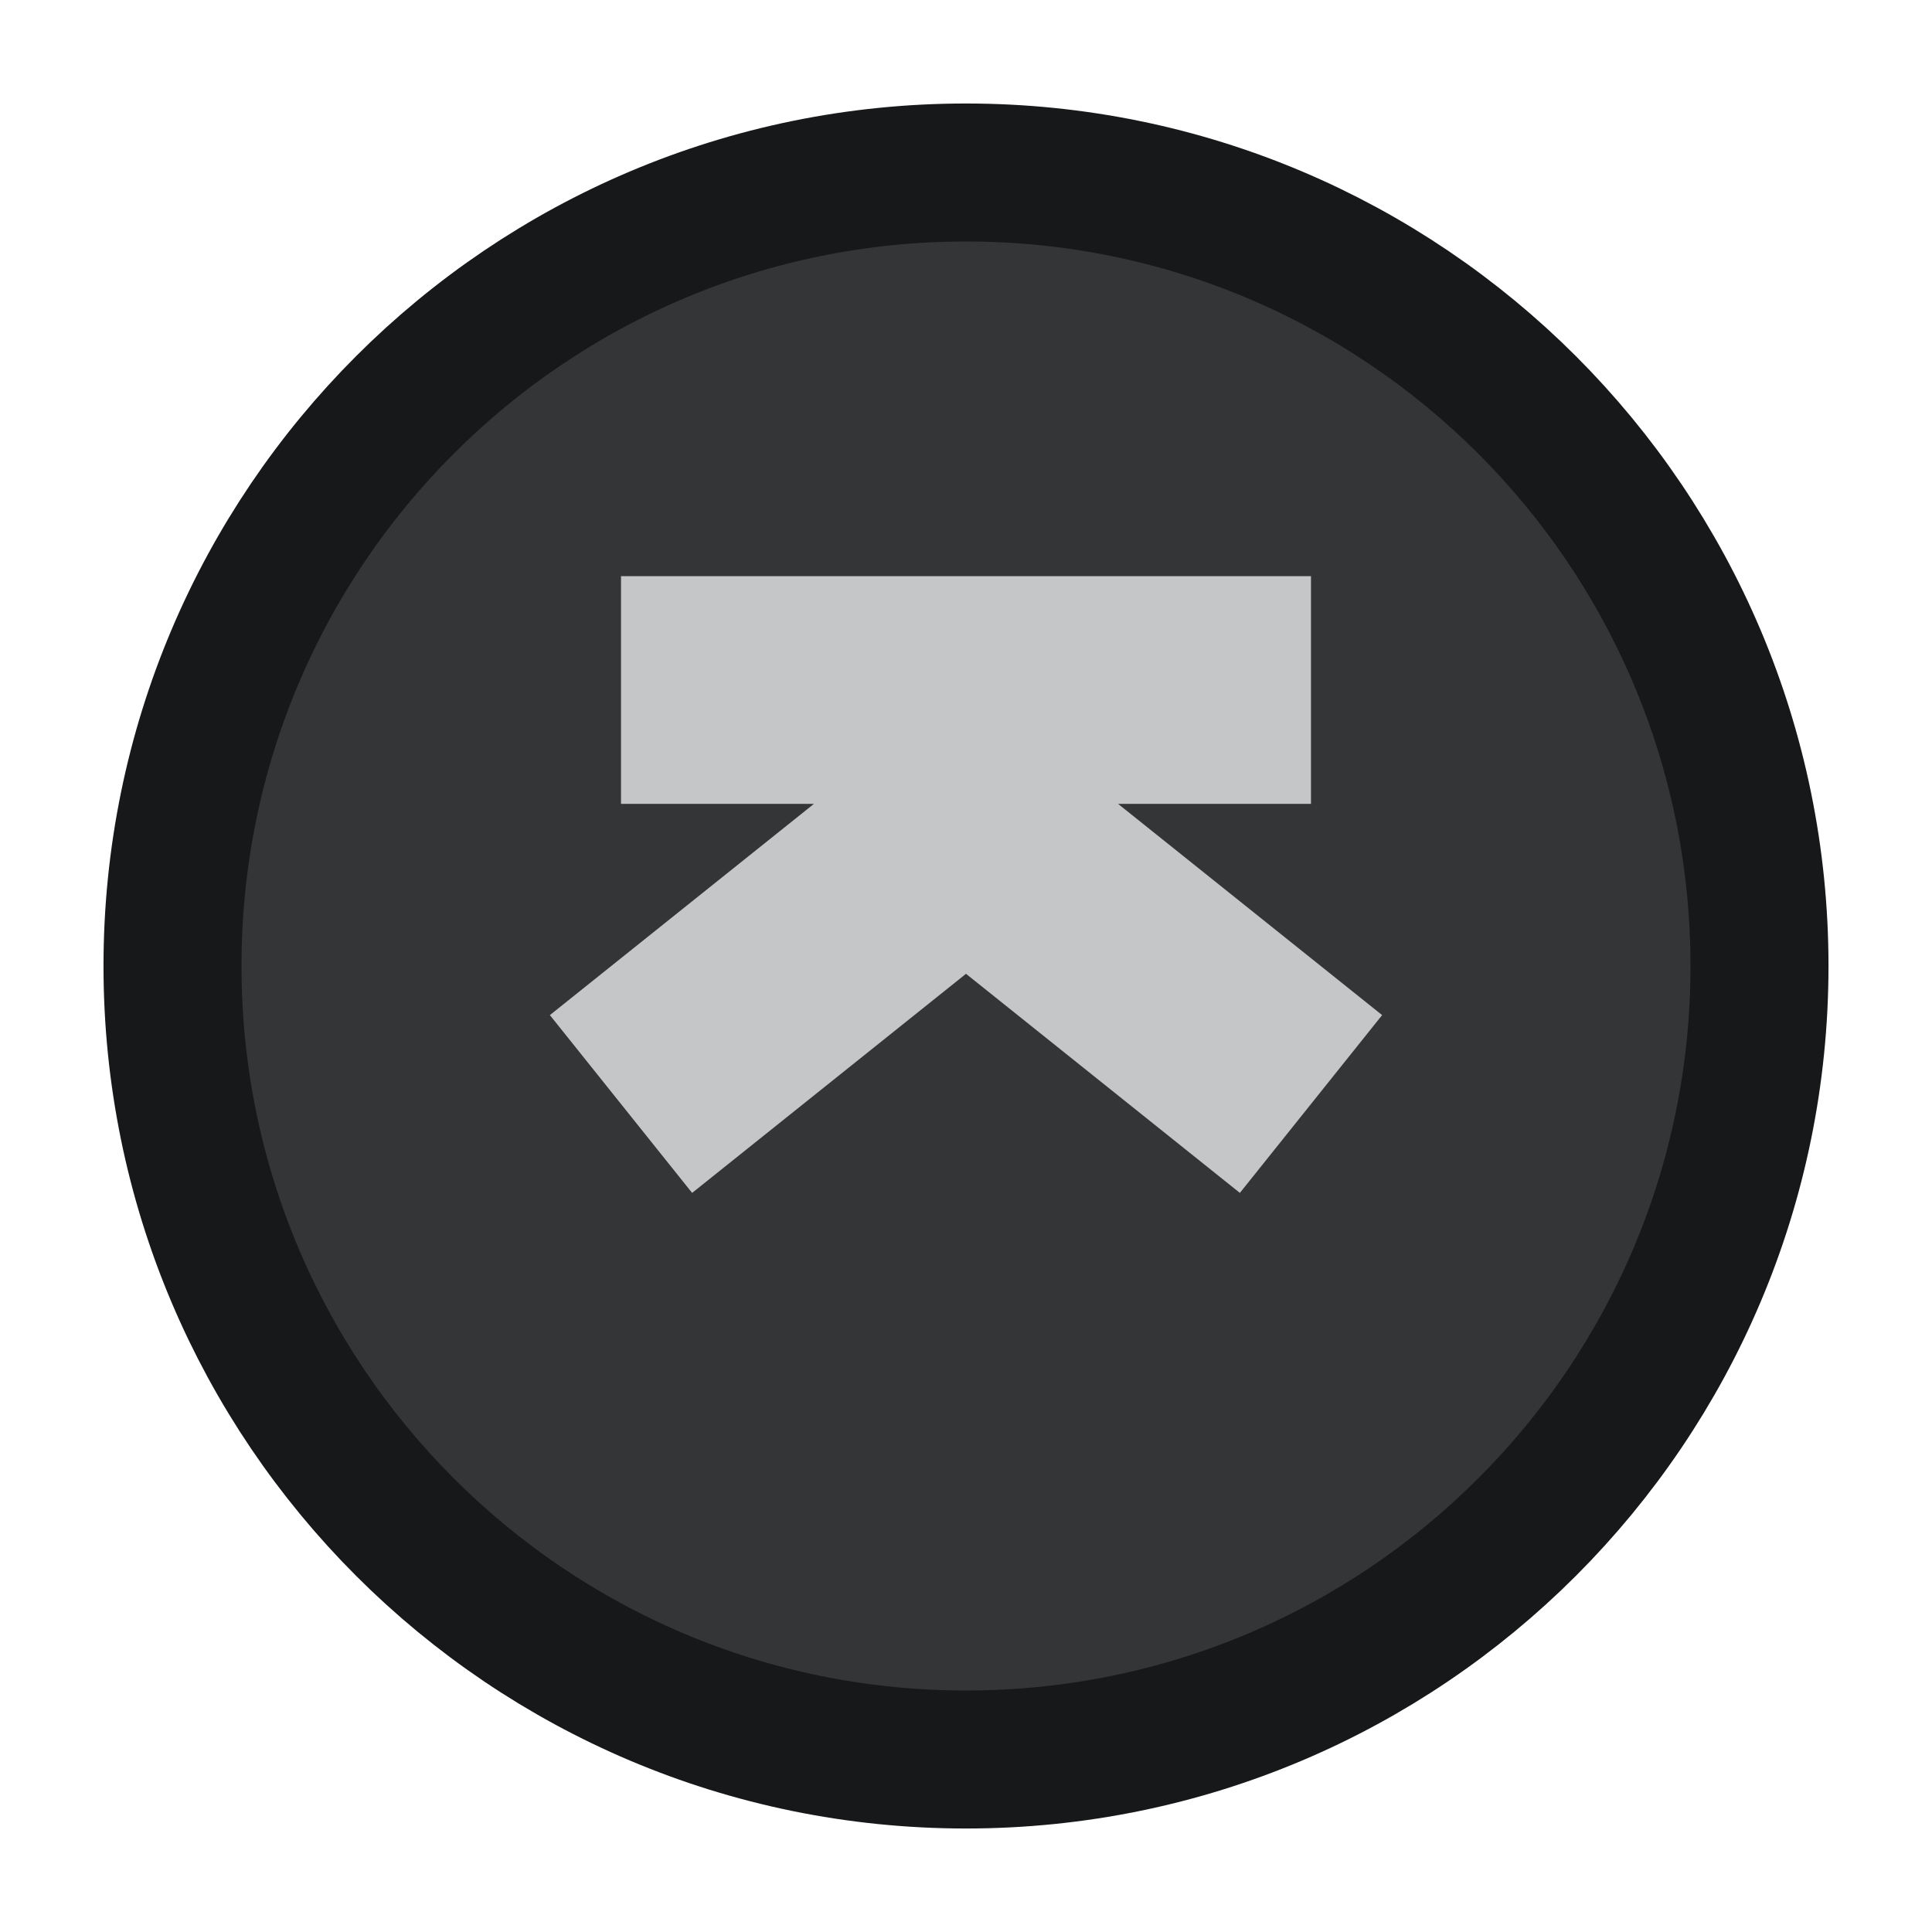
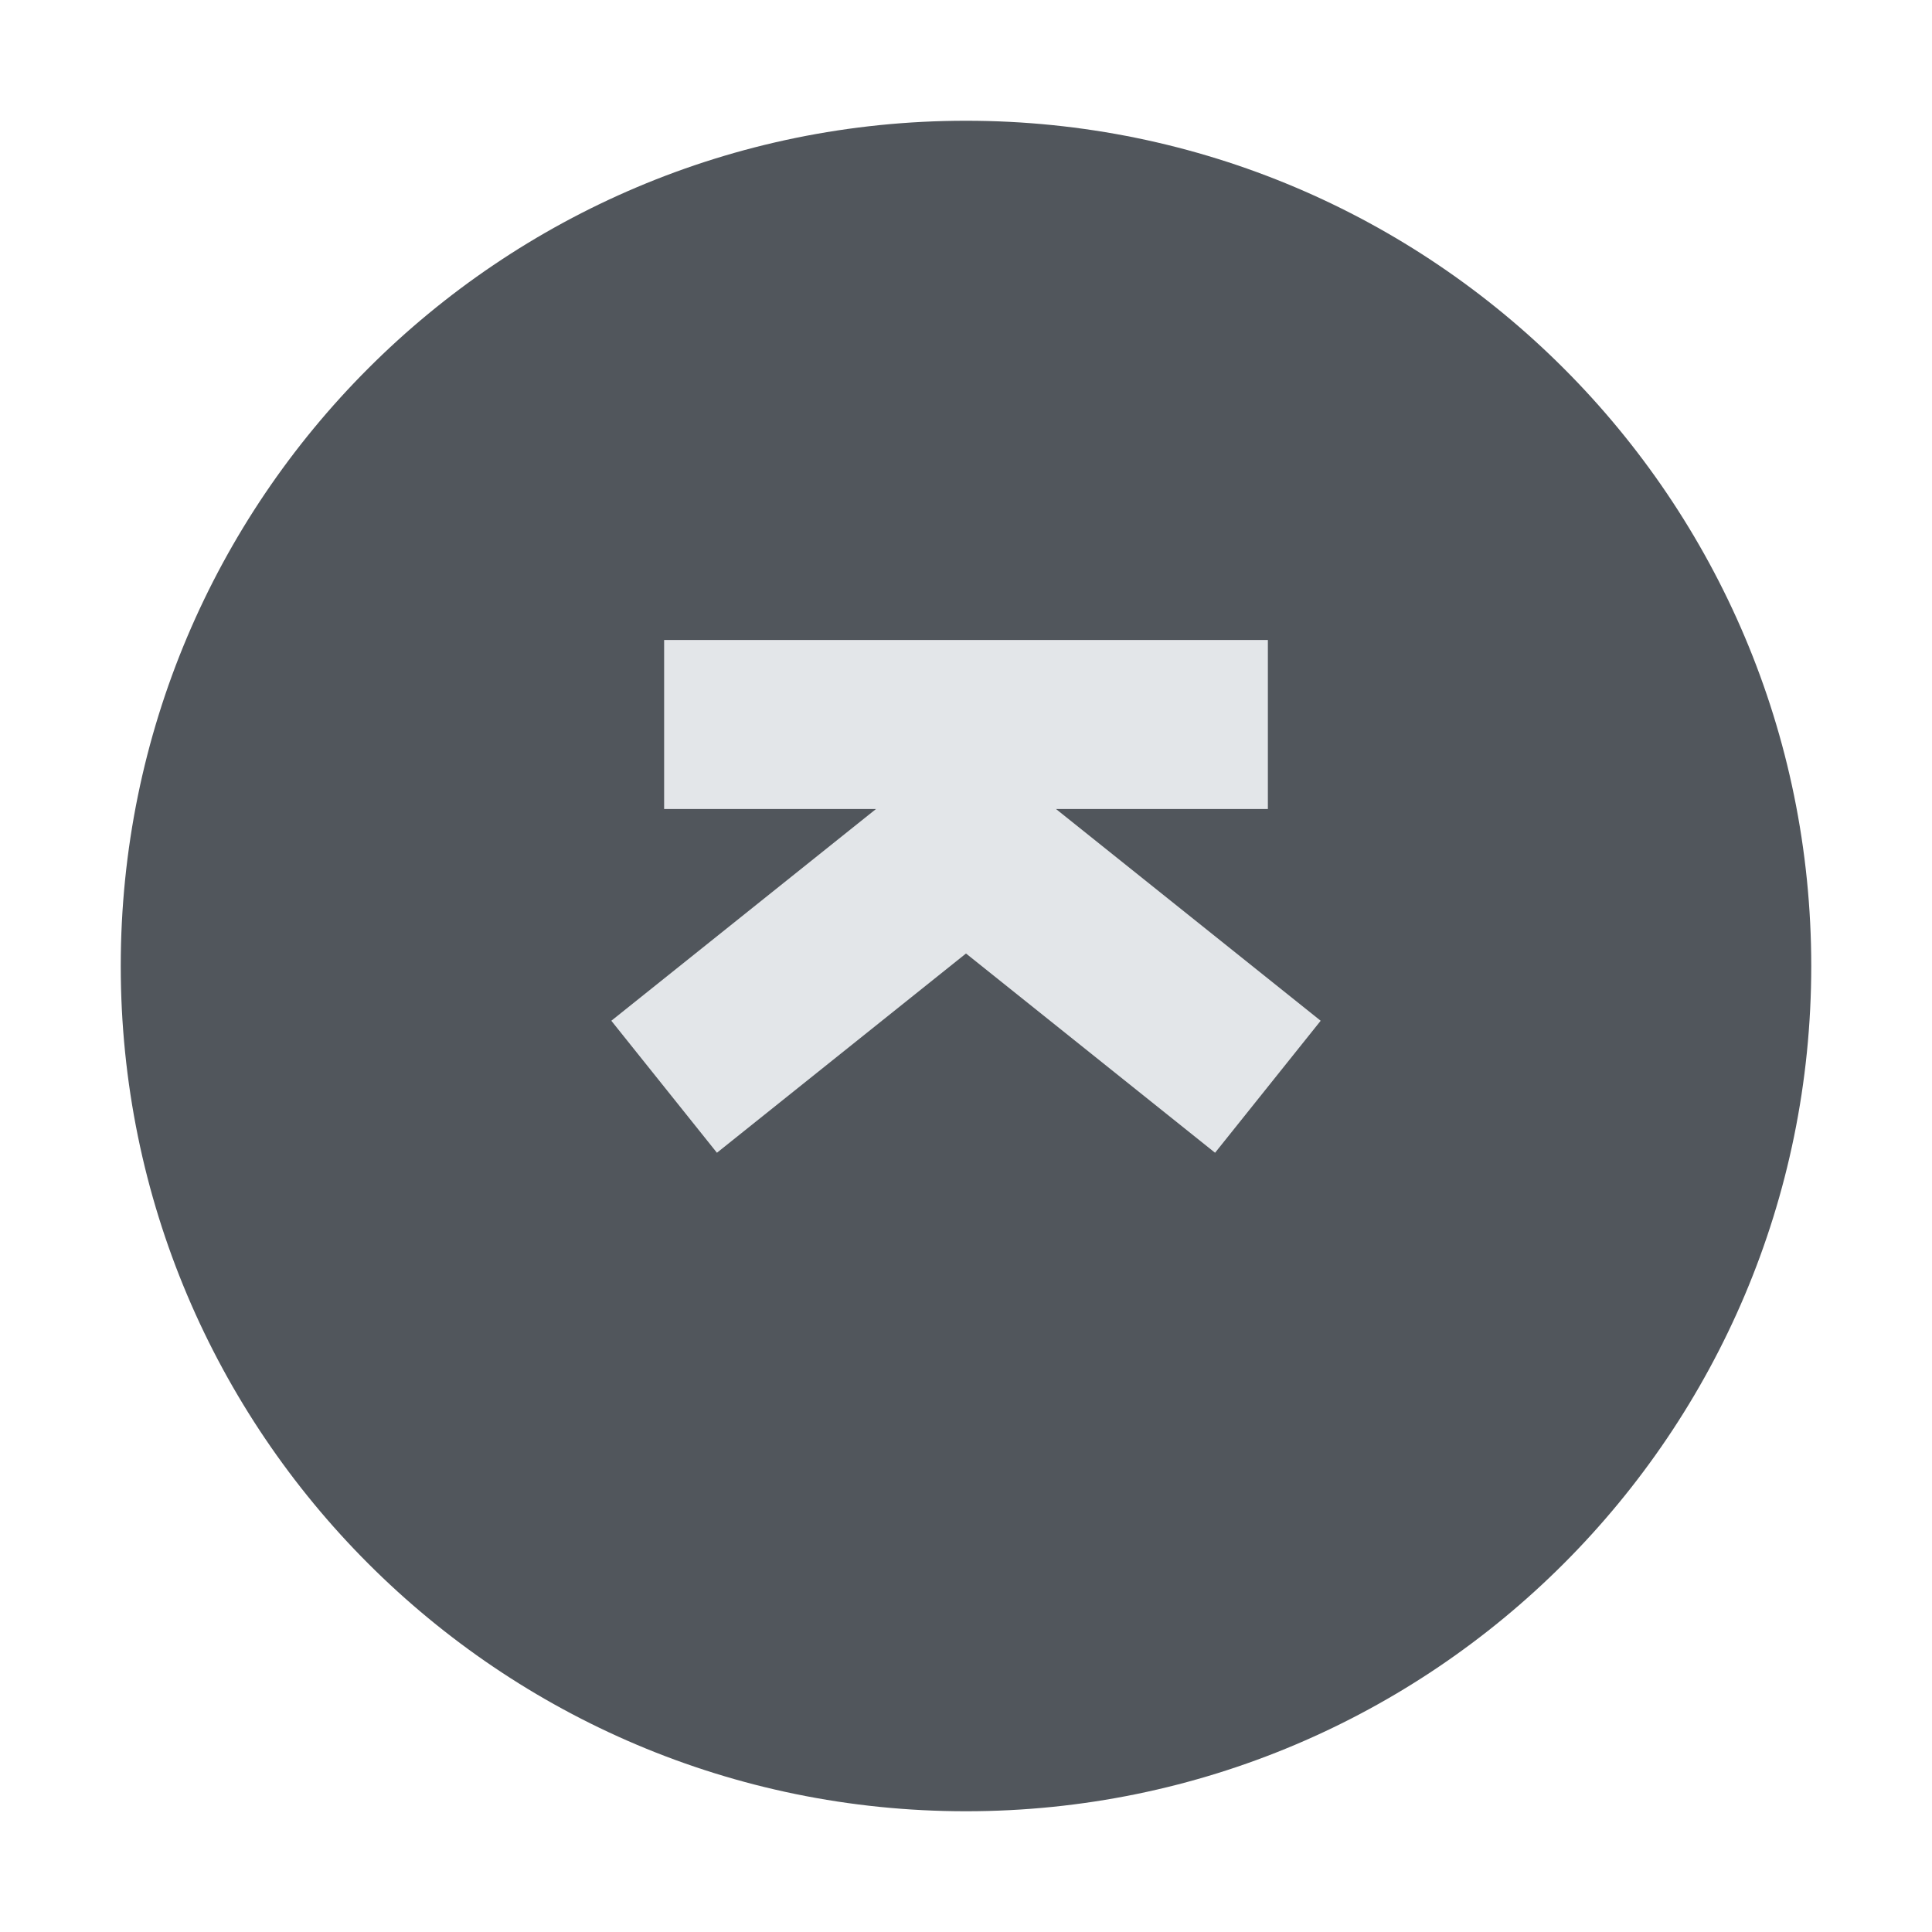
- <svg xmlns="http://www.w3.org/2000/svg" width="56" height="56" viewBox="0 0 14 14">
+ <svg xmlns="http://www.w3.org/2000/svg" width="64" height="64" viewBox="0 0 16 16">
  <g transform="translate(0 0)">
-     <circle cx="7" cy="7" r="5.75" fill="#343537" stroke="#171819" stroke-width="1" />
-     <path d="M3.5 4h5m-5 3 2.5-2L8.5 7" fill="none" stroke="#c5c6c7" transform="translate(1 1)" stroke-width="1.65" stroke-linecap="butt" stroke-linejoin="miter" />
+     <circle cx="8" cy="8" r="7" fill="#51565c" />
+     <path d="M3.5 4h5m-5 3 2.5-2L8.5 7" fill="none" stroke="#e3e6e9" transform="translate(2 2)" stroke-width="1.4" stroke-linecap="butt" stroke-linejoin="miter" />
  </g>
</svg>
